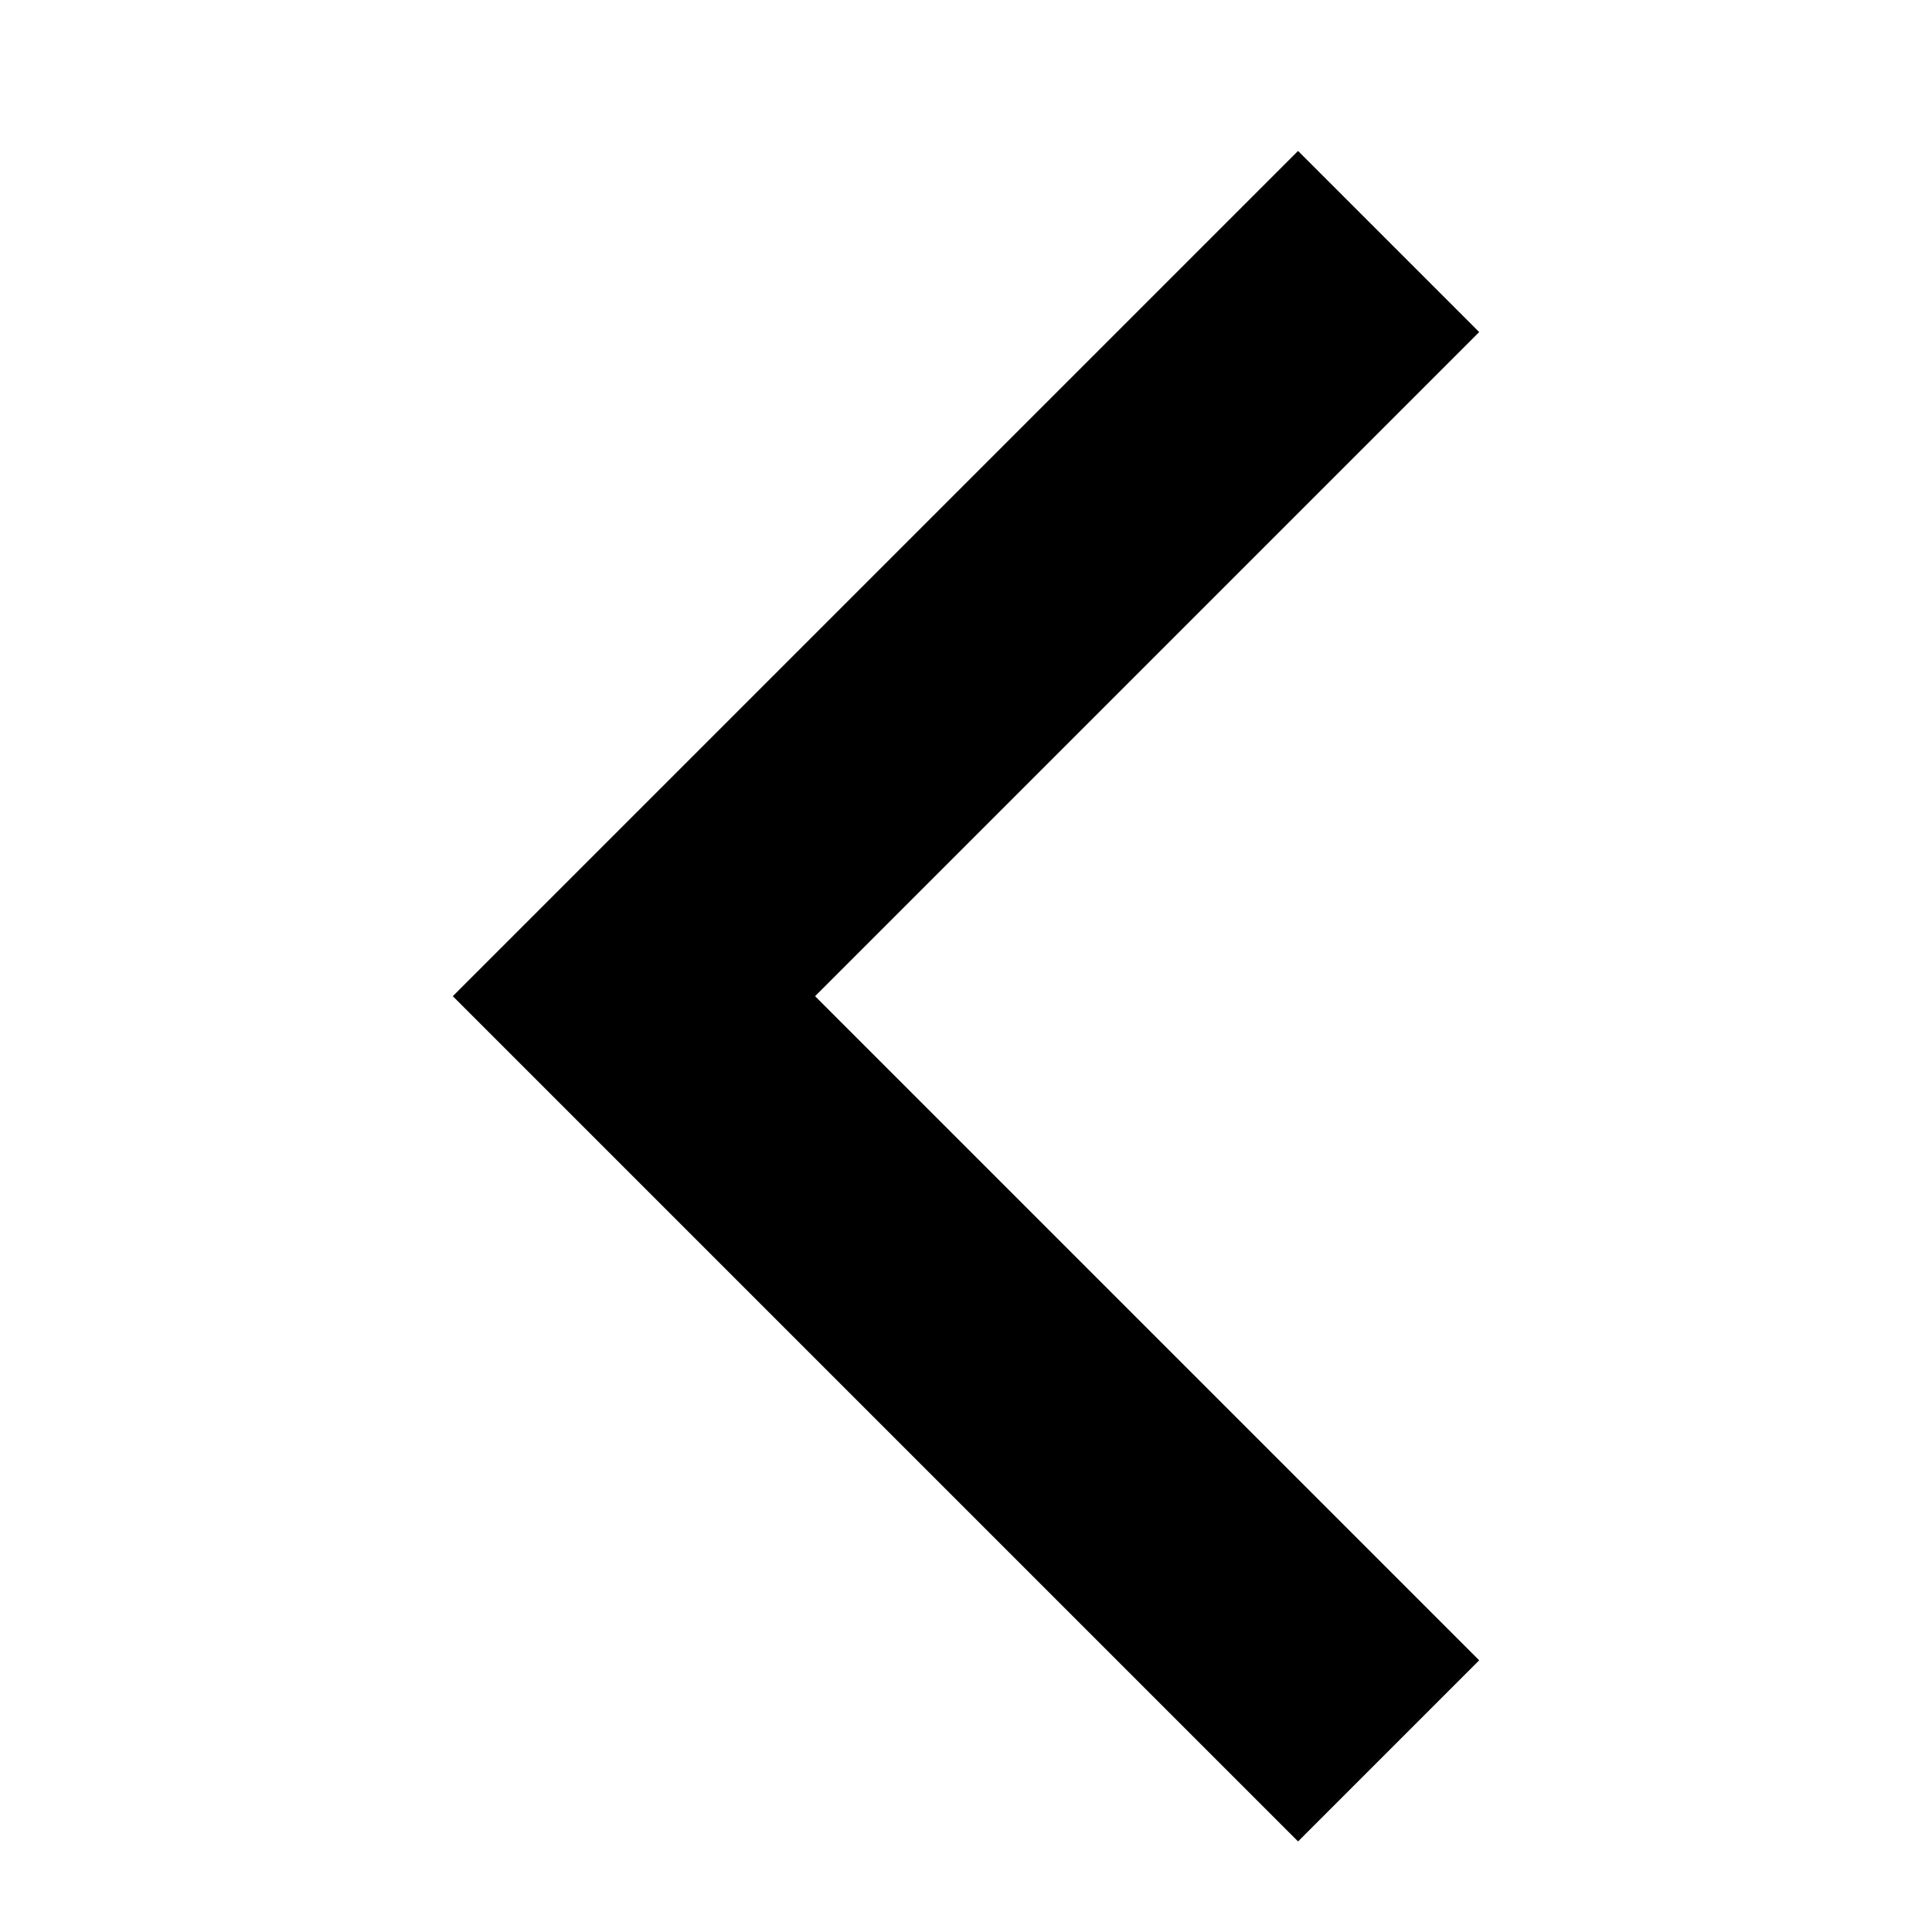
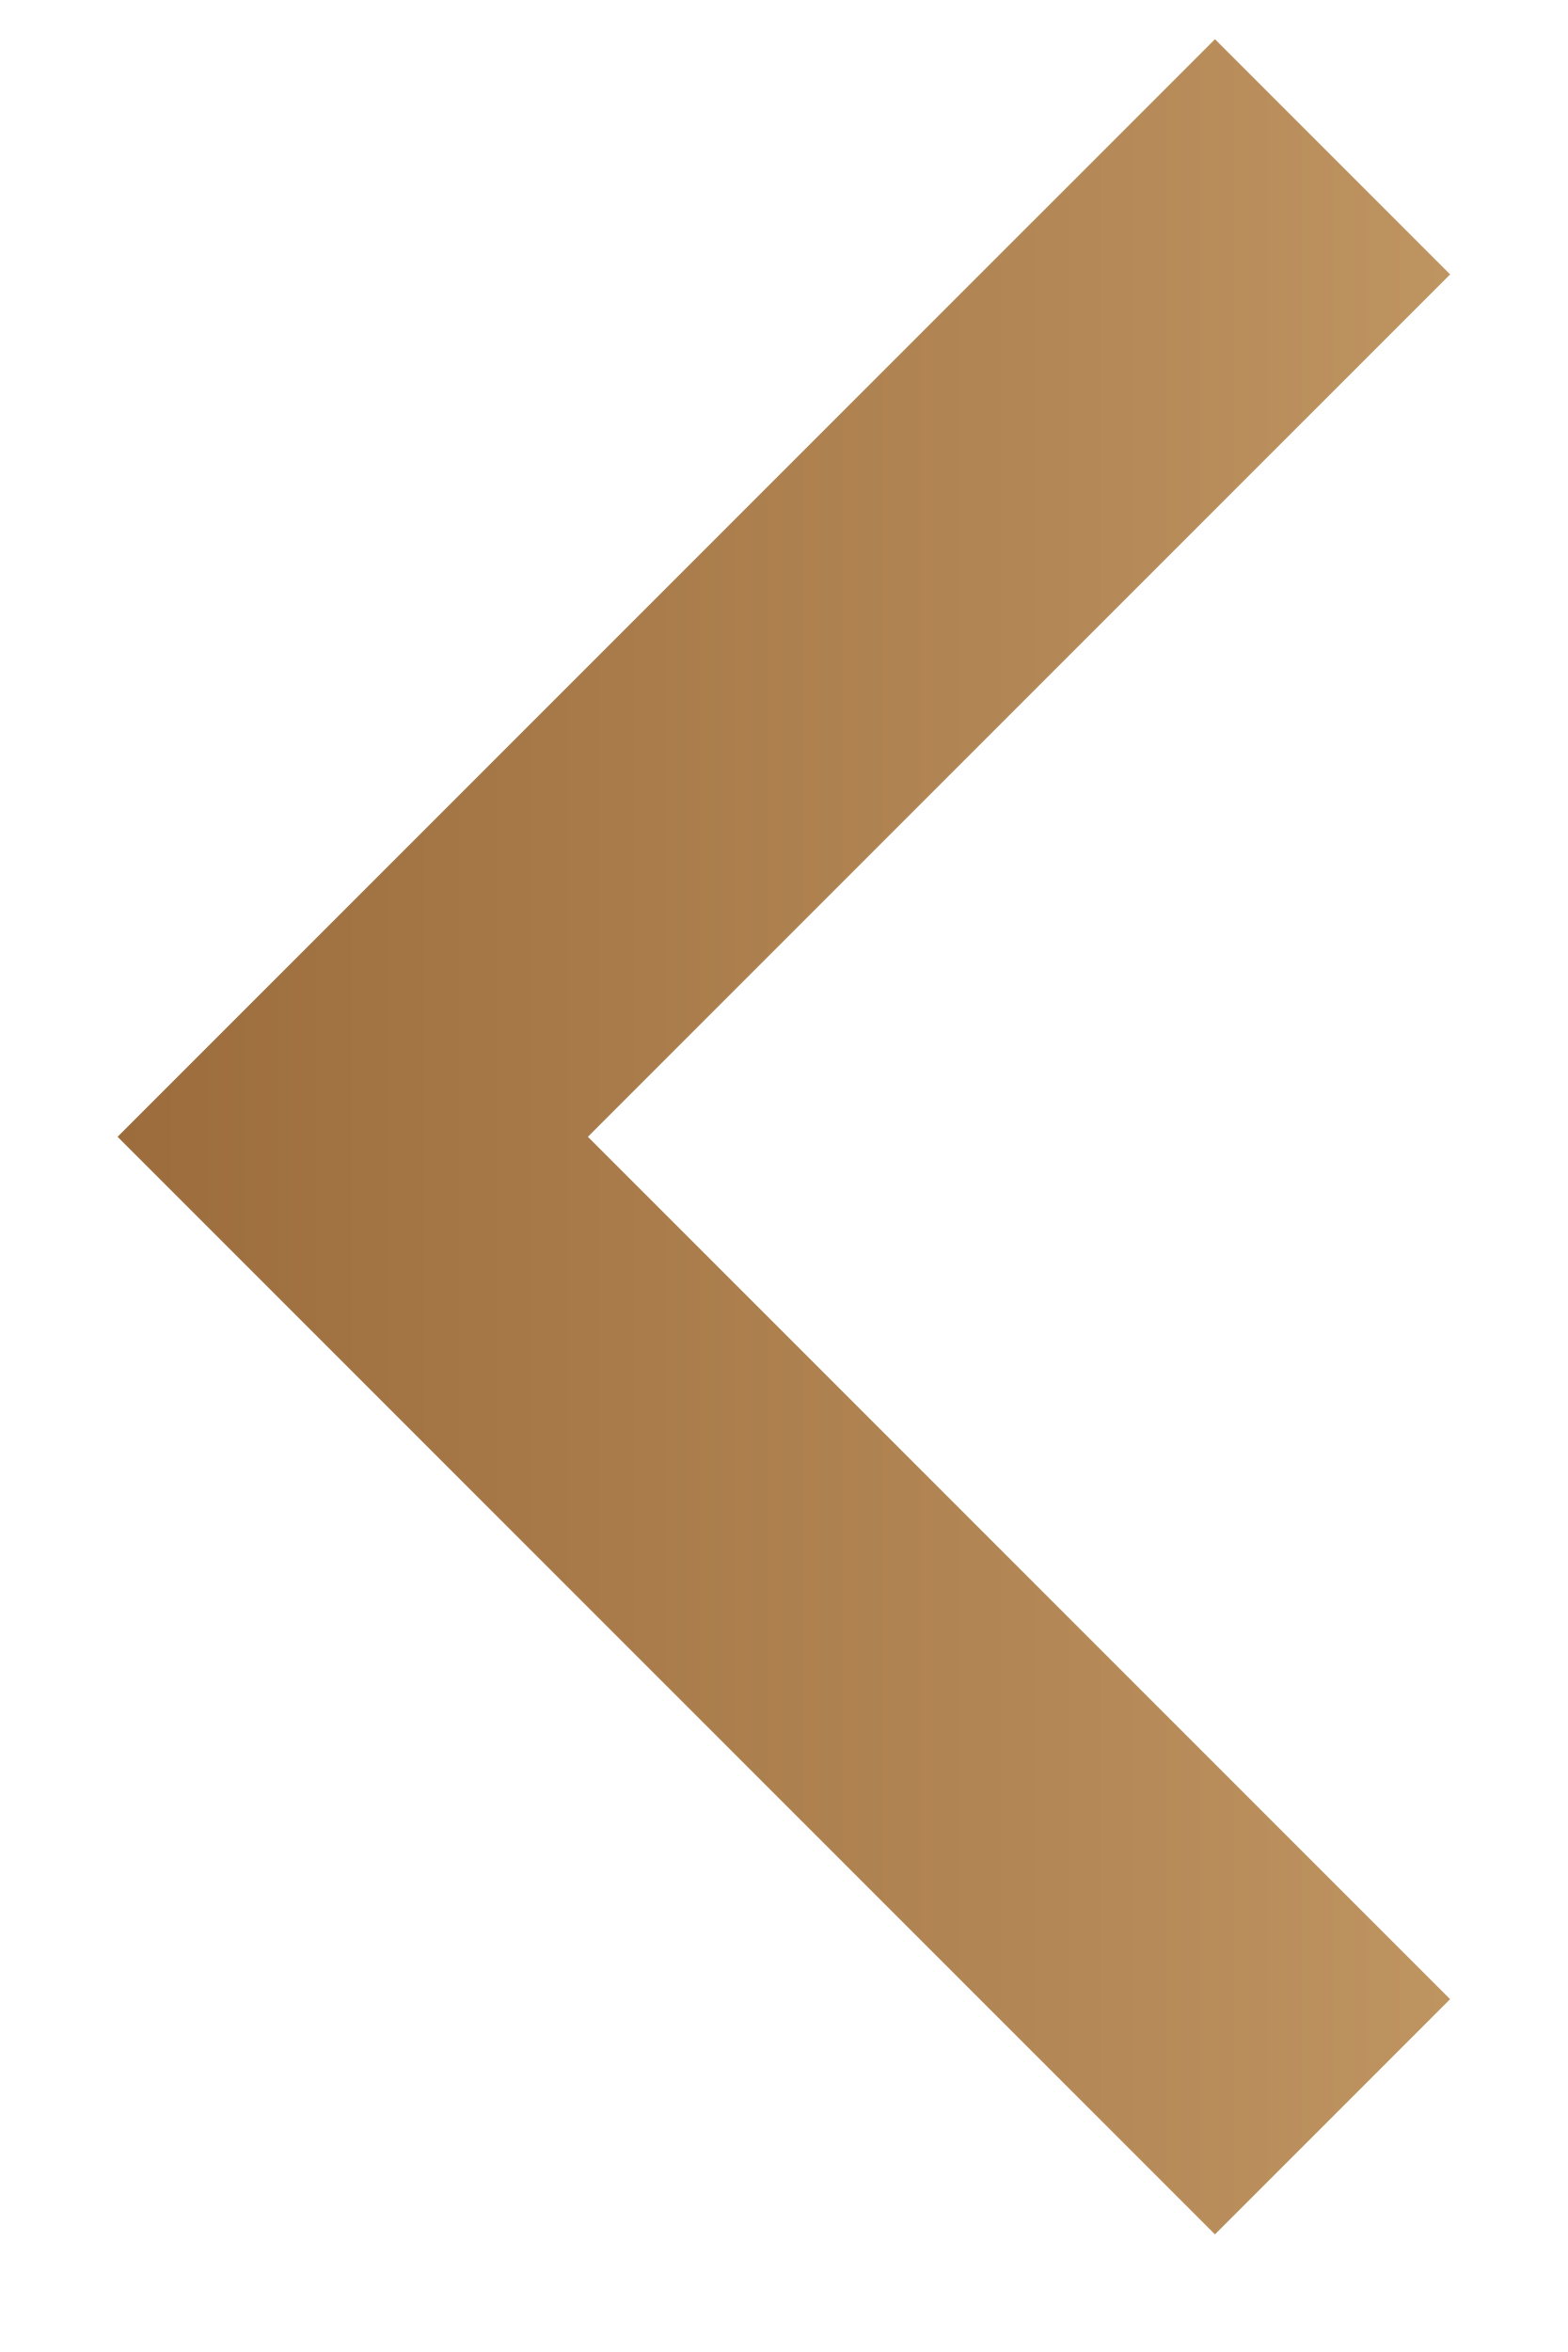
- <svg xmlns="http://www.w3.org/2000/svg" width="16" height="16" viewBox="0 0 16 16" fill="none">
-   <path d="M12.25 2.75L6.75 8.25L12.25 13.75L10.75 15.25L3.75 8.25L10.75 1.25L12.25 2.75Z" fill="currentColor" />
+ <svg xmlns="http://www.w3.org/2000/svg" width="10" height="15" viewBox="0 0 10 15" fill="none">
+   <path d="M9.25 1.75L3.75 7.25L9.25 12.75L7.75 14.25L0.75 7.25L7.75 0.25L9.25 1.75Z" fill="url(#caret-left_paint0_linear)" />
+   <defs>
+     <linearGradient id="caret-left_paint0_linear" x1="9.25" y1="7.25" x2="0.75" y2="7.25" gradientUnits="userSpaceOnUse">
+       <stop stop-color="#BE9461" />
+       <stop offset="1" stop-color="#9C6C3C" />
+     </linearGradient>
+   </defs>
</svg>
